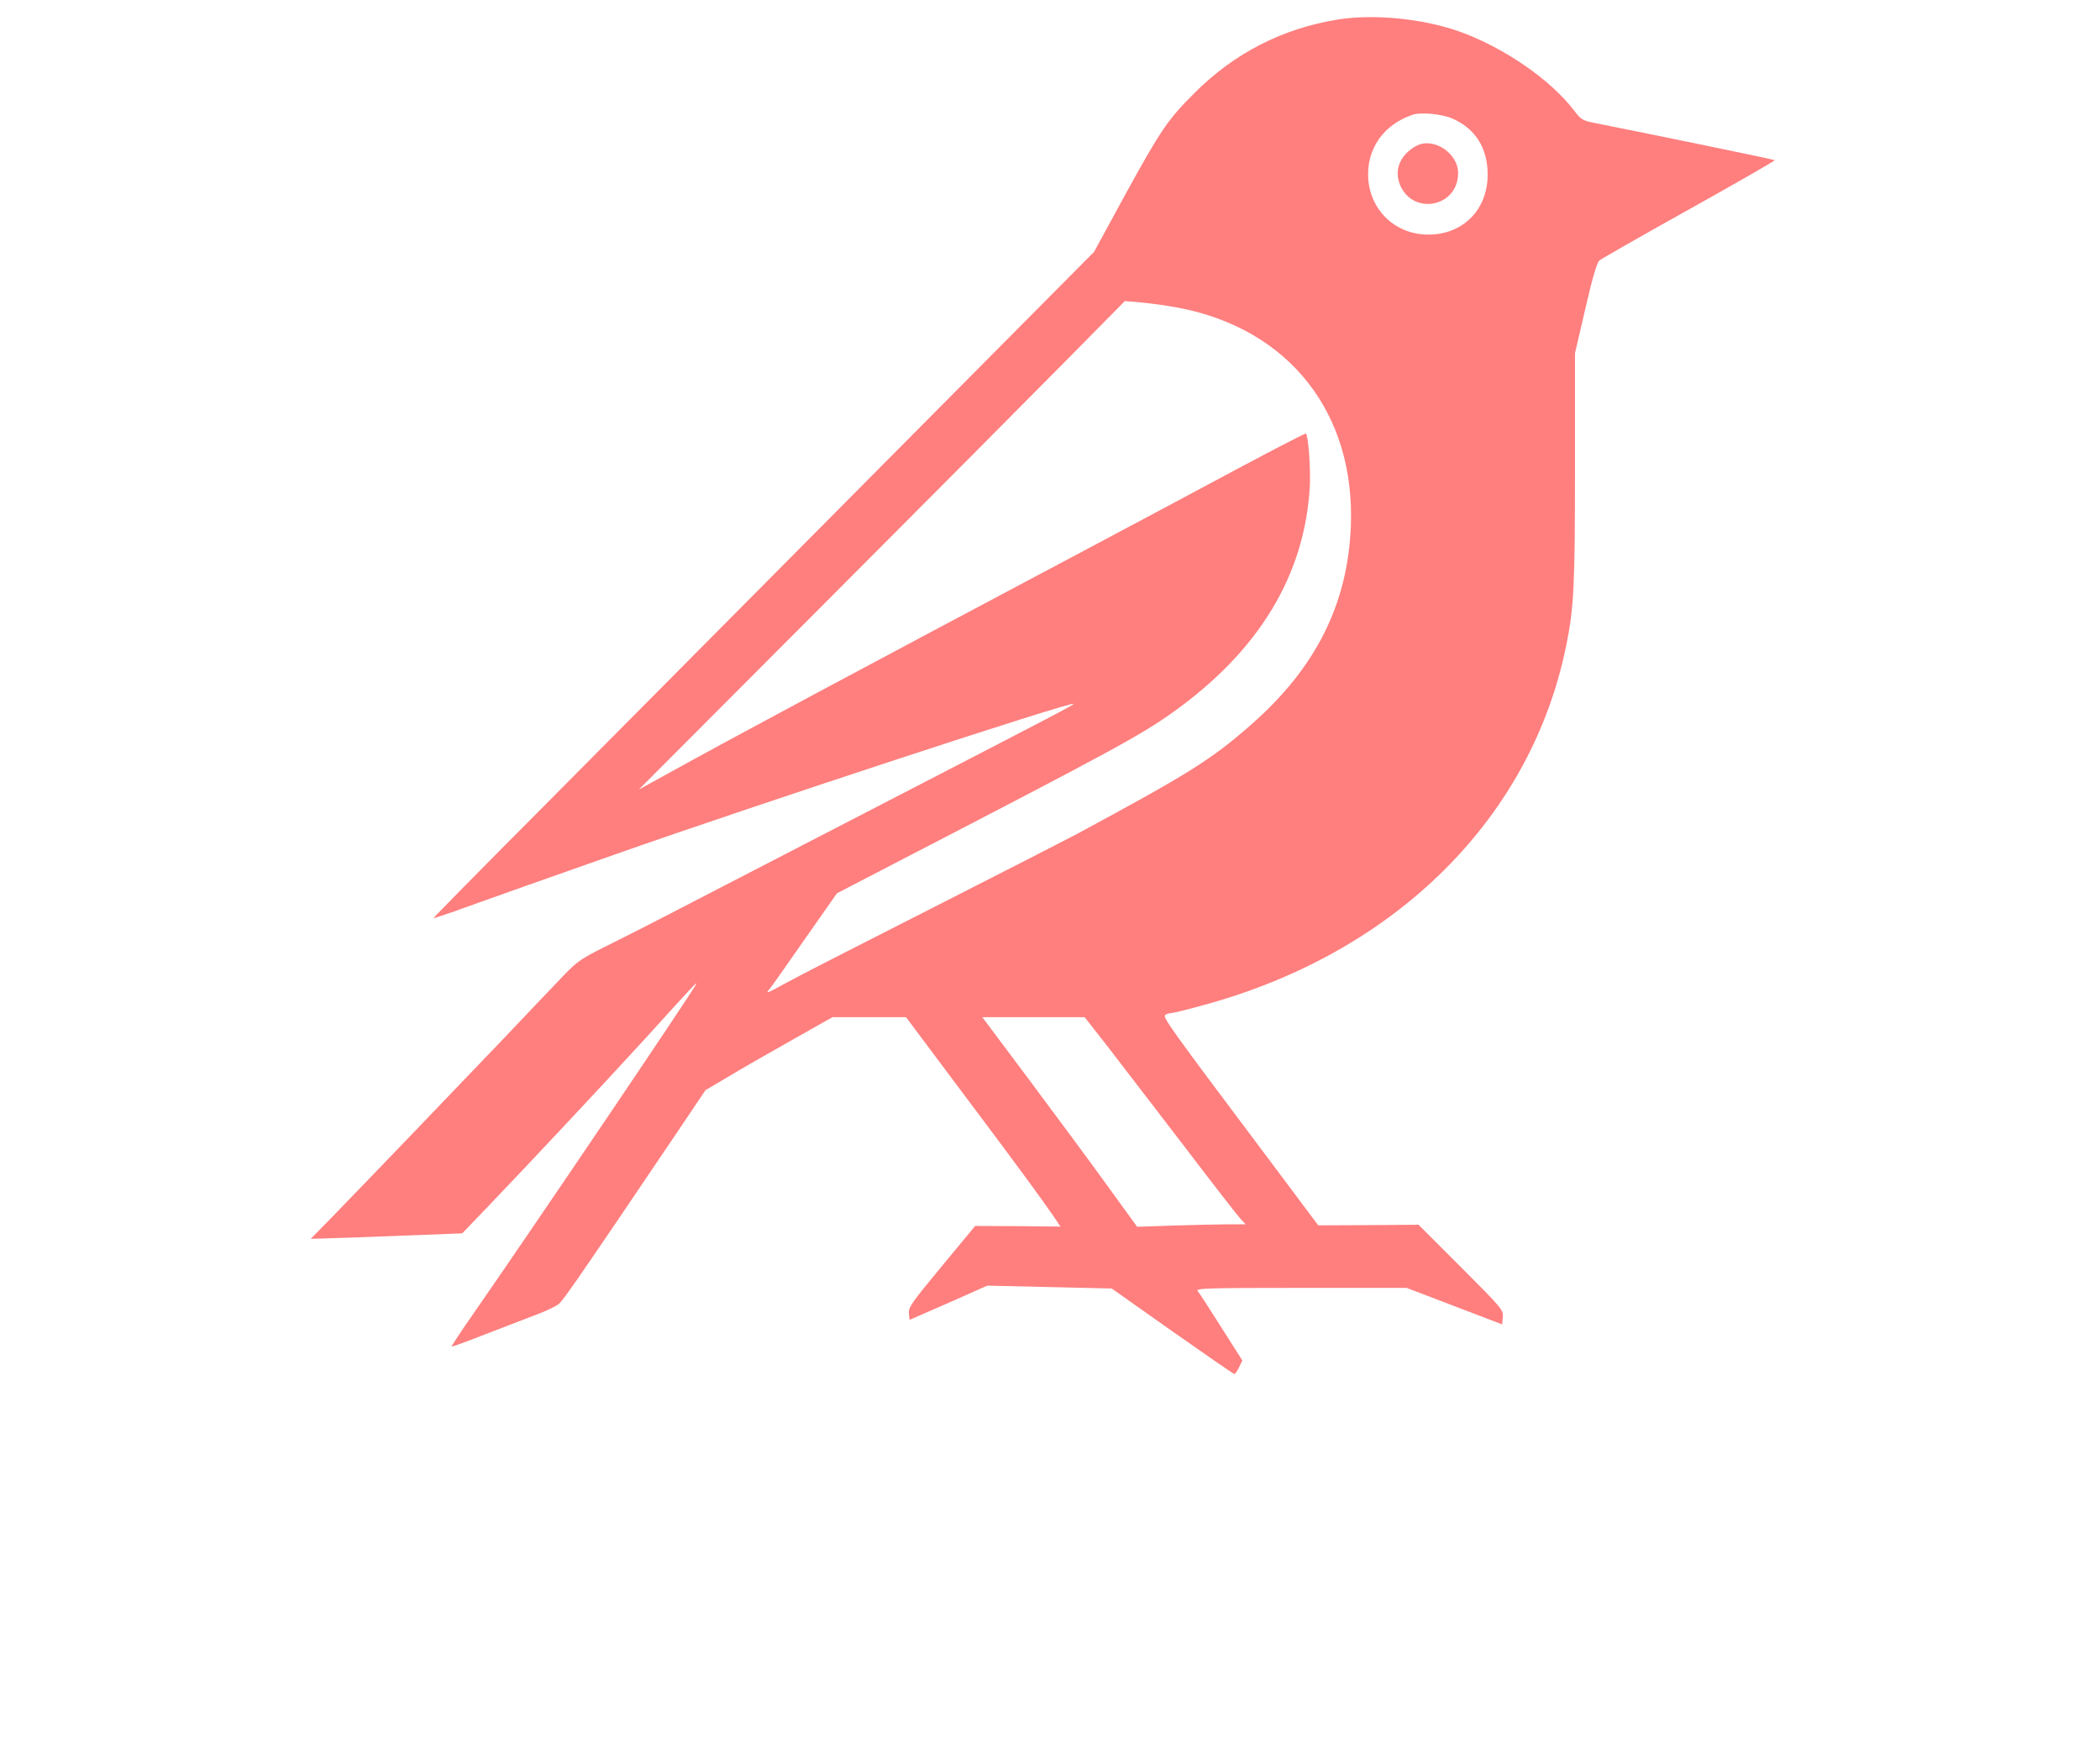
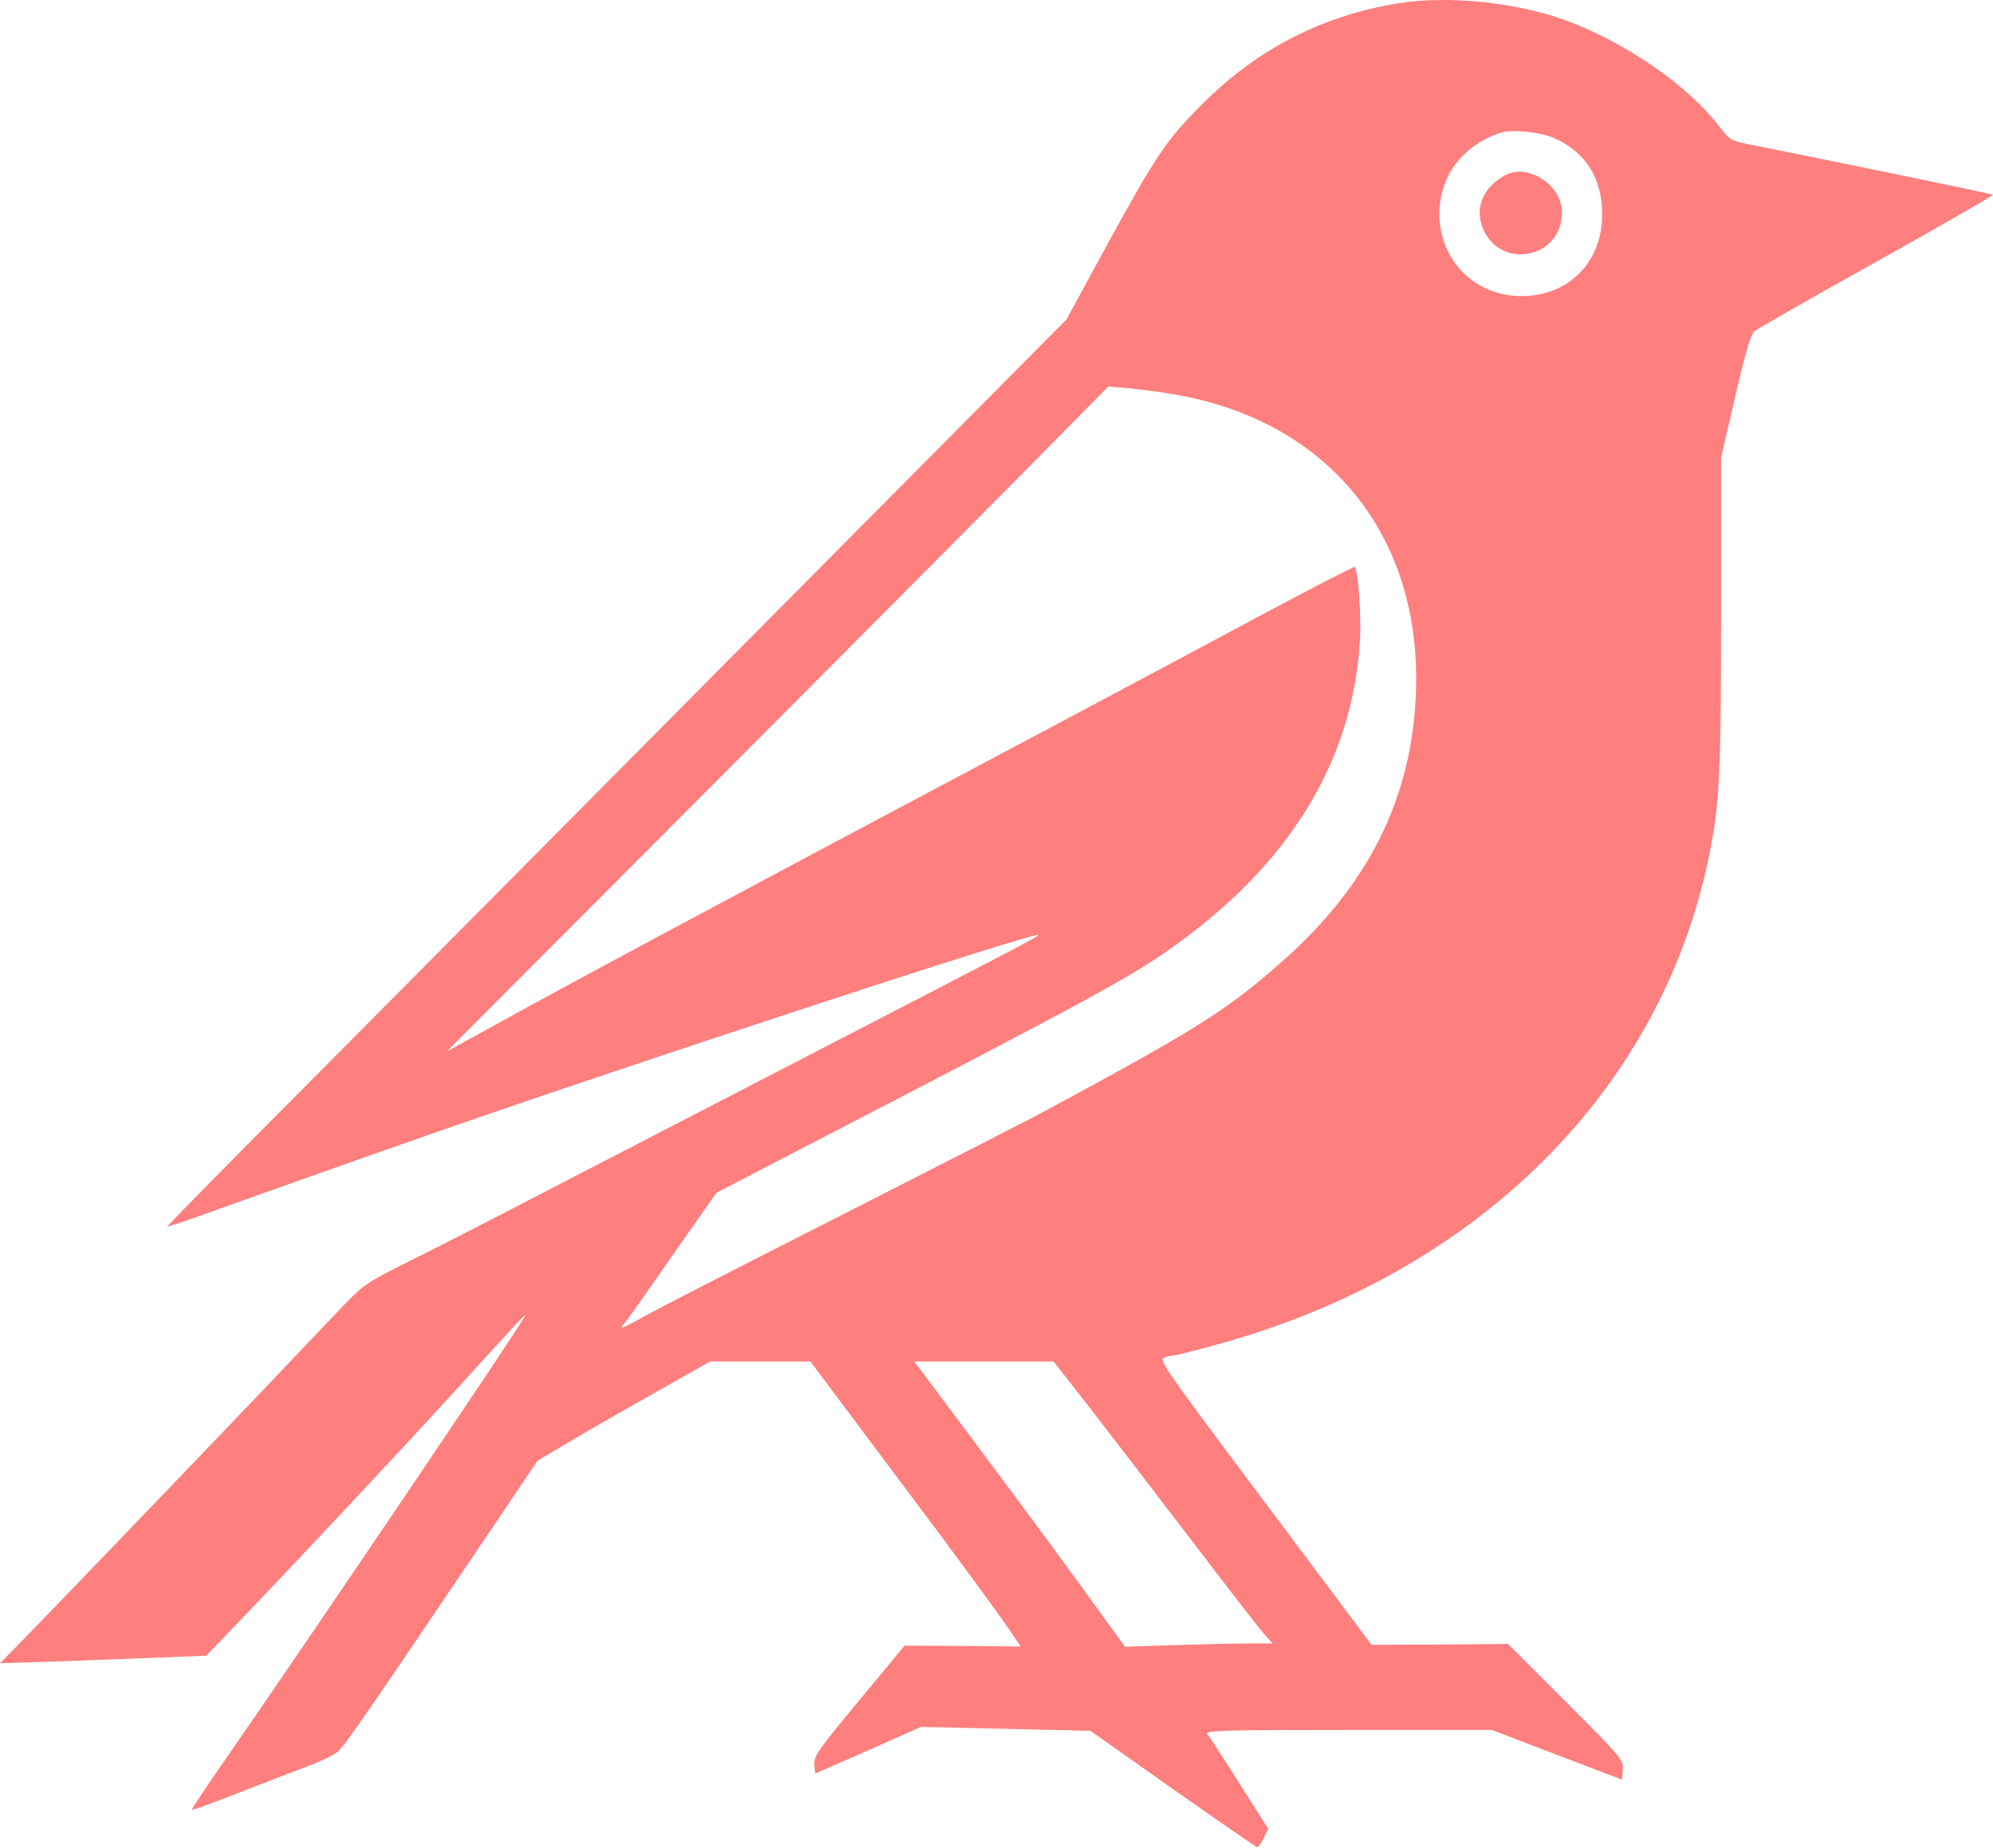
- <svg xmlns="http://www.w3.org/2000/svg" version="1.0" width="1024pt" height="860pt" viewBox="0 0 1024 860" preserveAspectRatio="xMidYMid meet">
-   <g transform="translate(0,860) scale(0.1,-0.1)" fill="rgb(254, 127, 126)" stroke="none">
-     <path d="M6525 8505 c-272 -44 -505 -163 -701 -359 -132 -132 -164 -180 -341 -502 l-148 -272 -1085 -1093 c-597 -602 -1322 -1332 -1612 -1624 -290 -291 -526 -531 -524 -532 1 -1 47 14 102 33 81 30 606 216 784 278 690 243 2223 746 2235 734 4 -4 -81 -48 -845 -443 -338 -175 -750 -388 -915 -473 -165 -86 -379 -196 -476 -244 -167 -83 -180 -91 -251 -165 -41 -43 -173 -181 -293 -308 -255 -267 -694 -724 -839 -873 l-101 -103 190 6 c105 4 271 10 369 14 l180 7 120 125 c208 217 564 597 767 819 244 269 262 288 253 270 -25 -48 -779 -1164 -1081 -1599 -63 -90 -112 -165 -111 -167 2 -2 82 27 178 65 96 37 207 80 247 95 40 15 83 36 97 47 23 18 113 149 578 838 l138 205 103 61 c56 34 195 114 309 178 l207 117 180 0 179 0 264 -353 c264 -351 395 -530 457 -620 l32 -48 -208 2 -208 1 -163 -197 c-146 -176 -163 -200 -160 -229 l3 -32 190 83 189 84 304 -7 303 -7 296 -209 c162 -114 298 -208 302 -208 4 0 14 15 23 33 l16 33 -103 162 c-56 89 -108 169 -115 177 -11 13 47 15 503 15 l516 0 233 -89 233 -89 3 36 c3 34 -4 43 -204 243 l-207 207 -244 -2 -245 -1 -247 330 c-476 634 -514 687 -499 696 7 5 20 9 29 9 9 0 83 18 165 41 934 256 1595 915 1763 1760 36 178 41 294 41 864 l0 553 51 219 c34 149 56 223 68 233 10 8 207 121 439 250 231 129 419 237 416 239 -3 3 -550 116 -886 183 -50 10 -60 16 -93 60 -115 150 -340 305 -555 383 -178 64 -419 88 -595 60z m557 -483 c112 -49 172 -144 172 -272 1 -172 -120 -294 -289 -294 -157 0 -280 113 -293 269 -11 146 73 268 218 316 40 13 142 3 192 -19z m-1334 -923 c538 -103 860 -512 839 -1064 -15 -382 -172 -694 -489 -971 -193 -169 -300 -236 -853 -534 -39 -21 -354 -182 -700 -358 -347 -176 -668 -340 -714 -366 -92 -51 -101 -54 -78 -28 8 9 85 118 171 242 l157 224 287 149 c1057 547 1192 621 1346 730 423 300 649 671 673 1107 4 90 -7 243 -19 256 -3 2 -146 -72 -319 -164 -173 -93 -507 -271 -744 -397 -1191 -632 -1752 -933 -2030 -1087 l-160 -88 875 877 c482 483 1015 1019 1185 1191 l310 314 80 -7 c44 -4 127 -15 183 -26z m-340 -3611 c65 -84 230 -299 367 -478 136 -179 259 -337 273 -352 l26 -28 -86 0 c-46 0 -165 -3 -264 -6 l-179 -6 -140 193 c-77 107 -247 337 -377 511 l-238 318 250 0 249 0 119 -152z" />
-     <path d="M6905 7888 c-76 -42 -107 -113 -80 -185 60 -156 285 -115 285 53 0 99 -123 178 -205 132z" />
+ <svg xmlns="http://www.w3.org/2000/svg" version="1.0" width="713.904pt" height="661.655pt" viewBox="0 0 713.904 661.655" preserveAspectRatio="xMidYMid" id="svg2">
+   <defs id="defs2" />
+   <g transform="matrix(0.1,0,0,-0.1,-151.5,851.6553)" fill="#fe7f7e" stroke="none" id="g2">
+     <path d="m 6525,8505 c -272,-44 -505,-163 -701,-359 -132,-132 -164,-180 -341,-502 L 5335,7372 4250,6279 C 3653,5677 2928,4947 2638,4655 c -290,-291 -526,-531 -524,-532 1,-1 47,14 102,33 81,30 606,216 784,278 690,243 2223,746 2235,734 4,-4 -81,-48 -845,-443 -338,-175 -750,-388 -915,-473 -165,-86 -379,-196 -476,-244 -167,-83 -180,-91 -251,-165 -41,-43 -173,-181 -293,-308 -255,-267 -694,-724 -839,-873 l -101,-103 190,6 c 105,4 271,10 369,14 l 180,7 120,125 c 208,217 564,597 767,819 244,269 262,288 253,270 -25,-48 -779,-1164 -1081,-1599 -63,-90 -112,-165 -111,-167 2,-2 82,27 178,65 96,37 207,80 247,95 40,15 83,36 97,47 23,18 113,149 578,838 l 138,205 103,61 c 56,34 195,114 309,178 l 207,117 h 180 179 l 264,-353 c 264,-351 395,-530 457,-620 l 32,-48 -208,2 -208,1 -163,-197 c -146,-176 -163,-200 -160,-229 l 3,-32 190,83 189,84 304,-7 303,-7 296,-209 c 162,-114 298,-208 302,-208 4,0 14,15 23,33 l 16,33 -103,162 c -56,89 -108,169 -115,177 -11,13 47,15 503,15 h 516 l 233,-89 233,-89 3,36 c 3,34 -4,43 -204,243 l -207,207 -244,-2 -245,-1 -247,330 c -476,634 -514,687 -499,696 7,5 20,9 29,9 9,0 83,18 165,41 934,256 1595,915 1763,1760 36,178 41,294 41,864 v 553 l 51,219 c 34,149 56,223 68,233 10,8 207,121 439,250 231,129 419,237 416,239 -3,3 -550,116 -886,183 -50,10 -60,16 -93,60 -115,150 -340,305 -555,383 -178,64 -419,88 -595,60 z m 557,-483 c 112,-49 172,-144 172,-272 1,-172 -120,-294 -289,-294 -157,0 -280,113 -293,269 -11,146 73,268 218,316 40,13 142,3 192,-19 z M 5748,7099 c 538,-103 860,-512 839,-1064 -15,-382 -172,-694 -489,-971 -193,-169 -300,-236 -853,-534 -39,-21 -354,-182 -700,-358 -347,-176 -668,-340 -714,-366 -92,-51 -101,-54 -78,-28 8,9 85,118 171,242 l 157,224 287,149 c 1057,547 1192,621 1346,730 423,300 649,671 673,1107 4,90 -7,243 -19,256 -3,2 -146,-72 -319,-164 -173,-93 -507,-271 -744,-397 C 4114,5293 3553,4992 3275,4838 l -160,-88 875,877 c 482,483 1015,1019 1185,1191 l 310,314 80,-7 c 44,-4 127,-15 183,-26 z M 5408,3488 c 65,-84 230,-299 367,-478 136,-179 259,-337 273,-352 l 26,-28 h -86 c -46,0 -165,-3 -264,-6 l -179,-6 -140,193 c -77,107 -247,337 -377,511 l -238,318 h 250 249 z" id="path1" />
+     <path d="m 6905,7888 c -76,-42 -107,-113 -80,-185 60,-156 285,-115 285,53 0,99 -123,178 -205,132 z" id="path2" />
  </g>
</svg>
